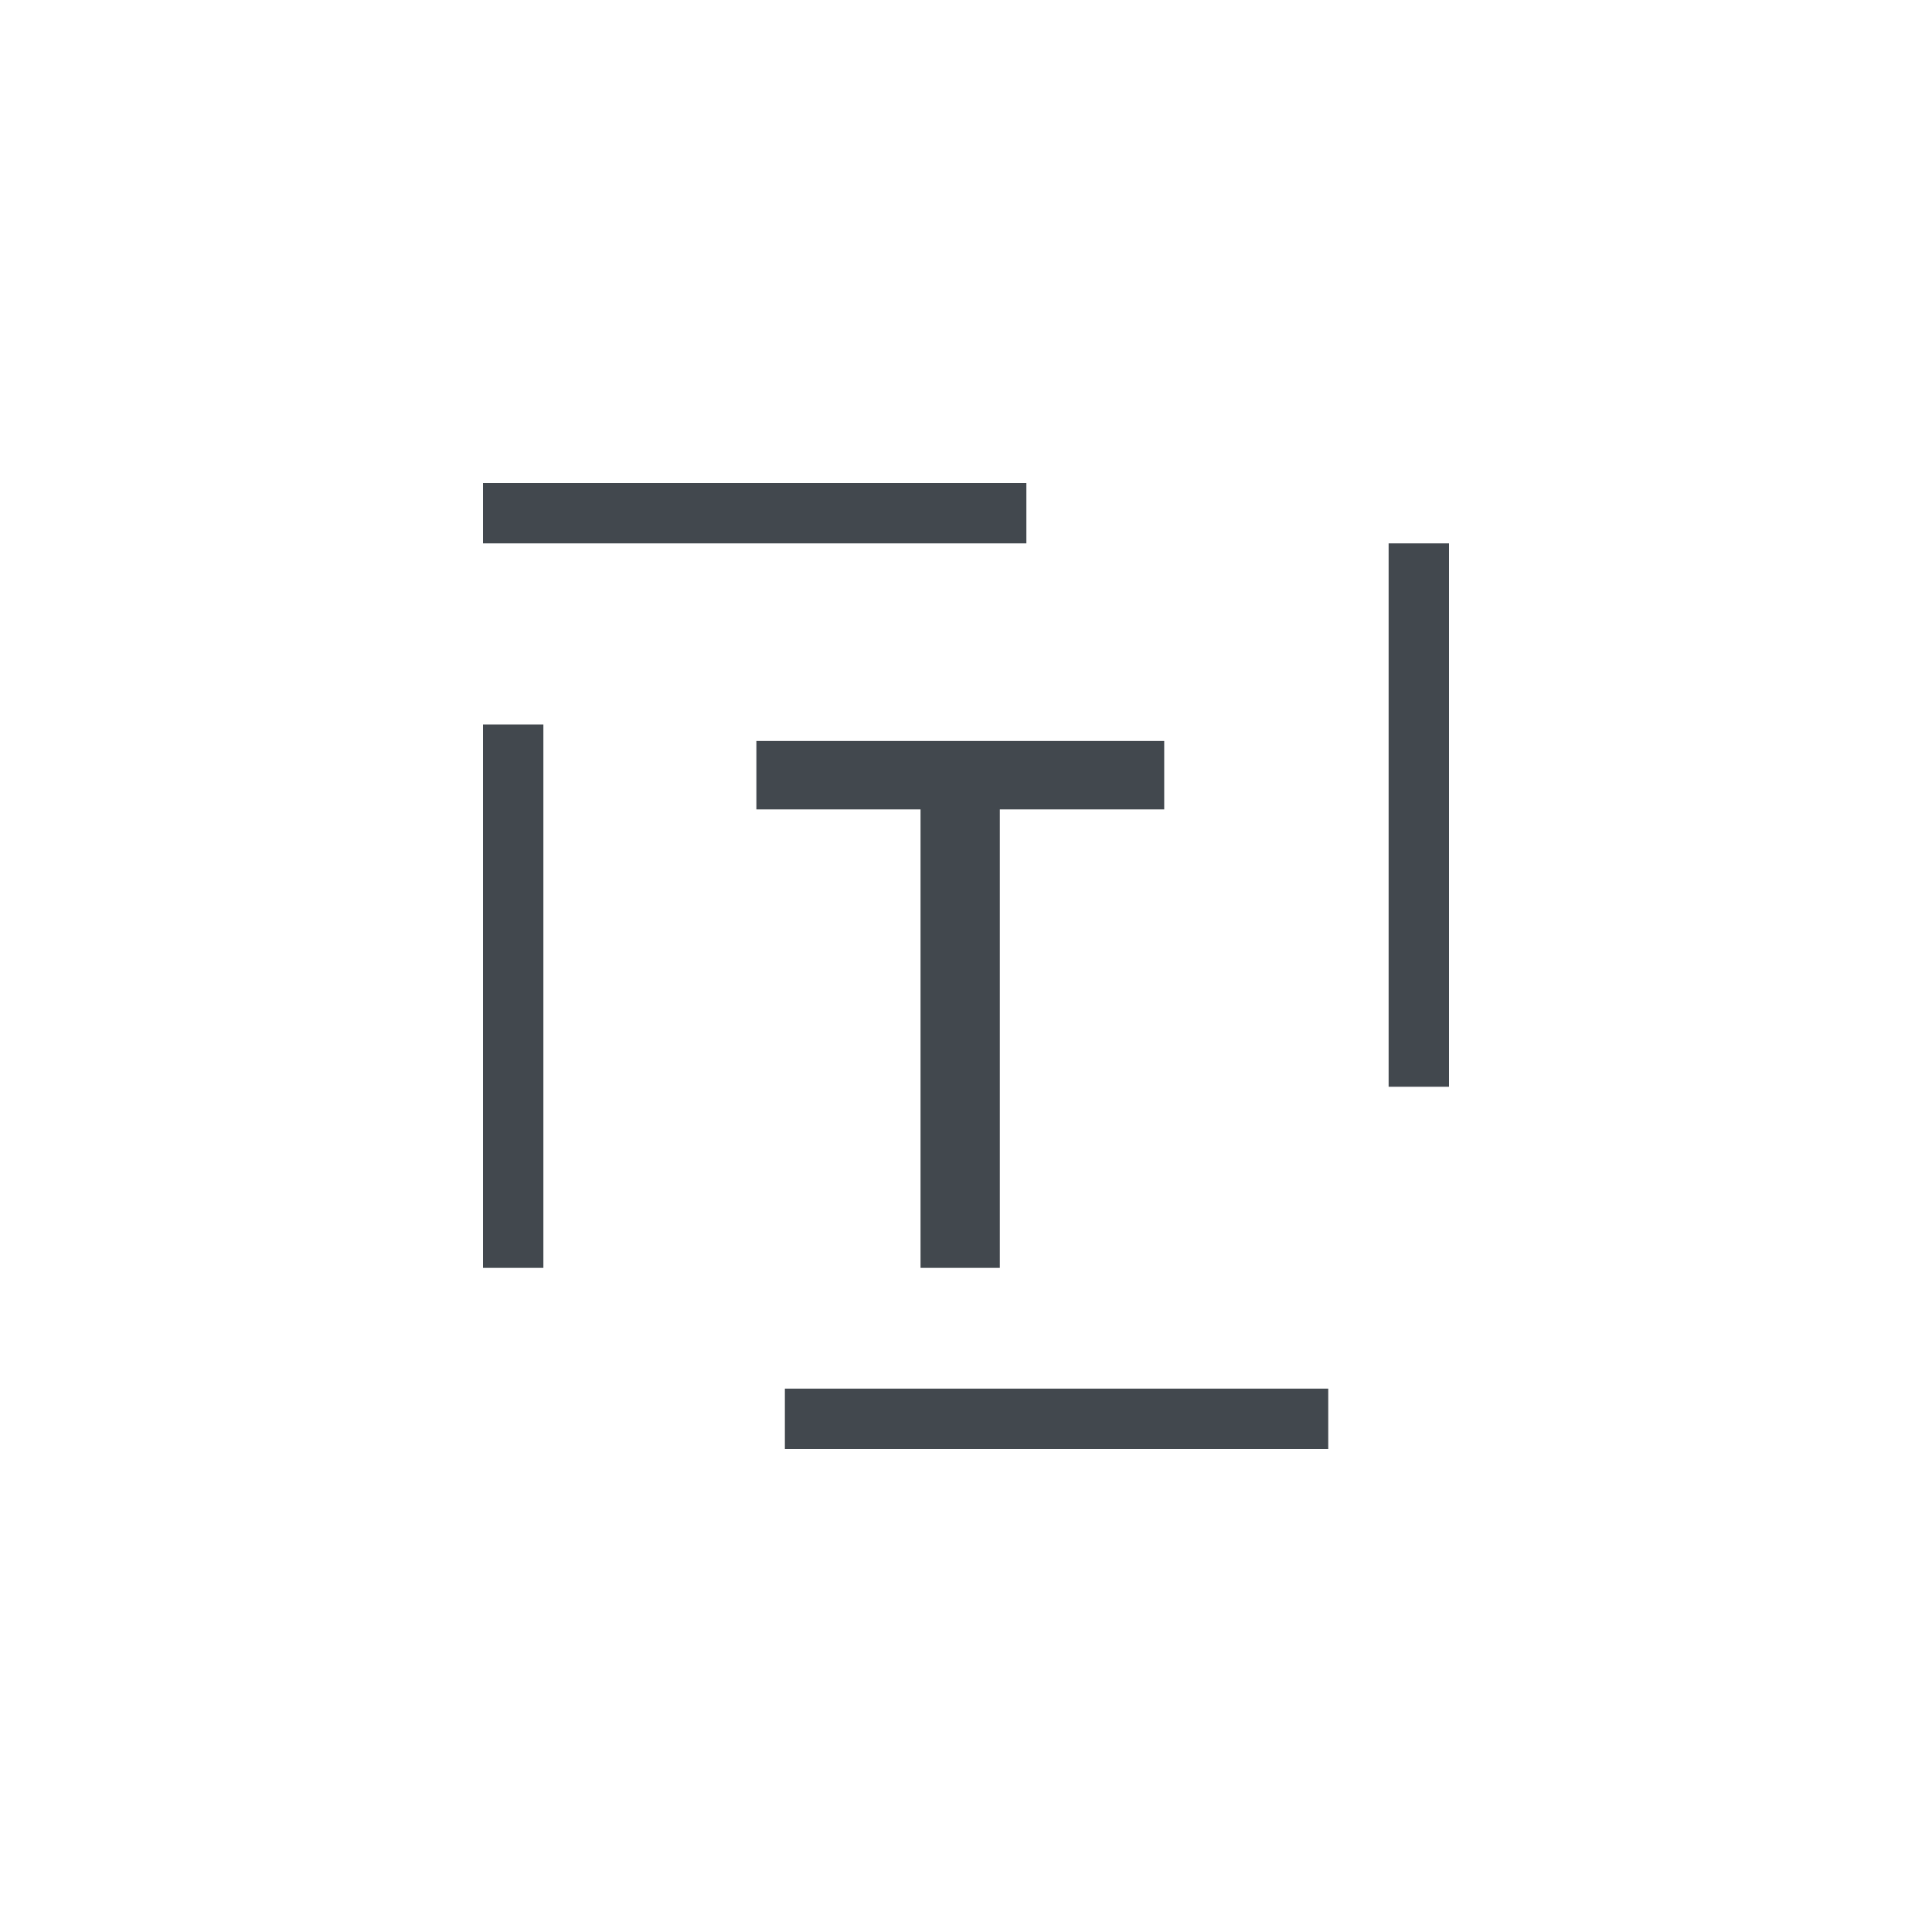
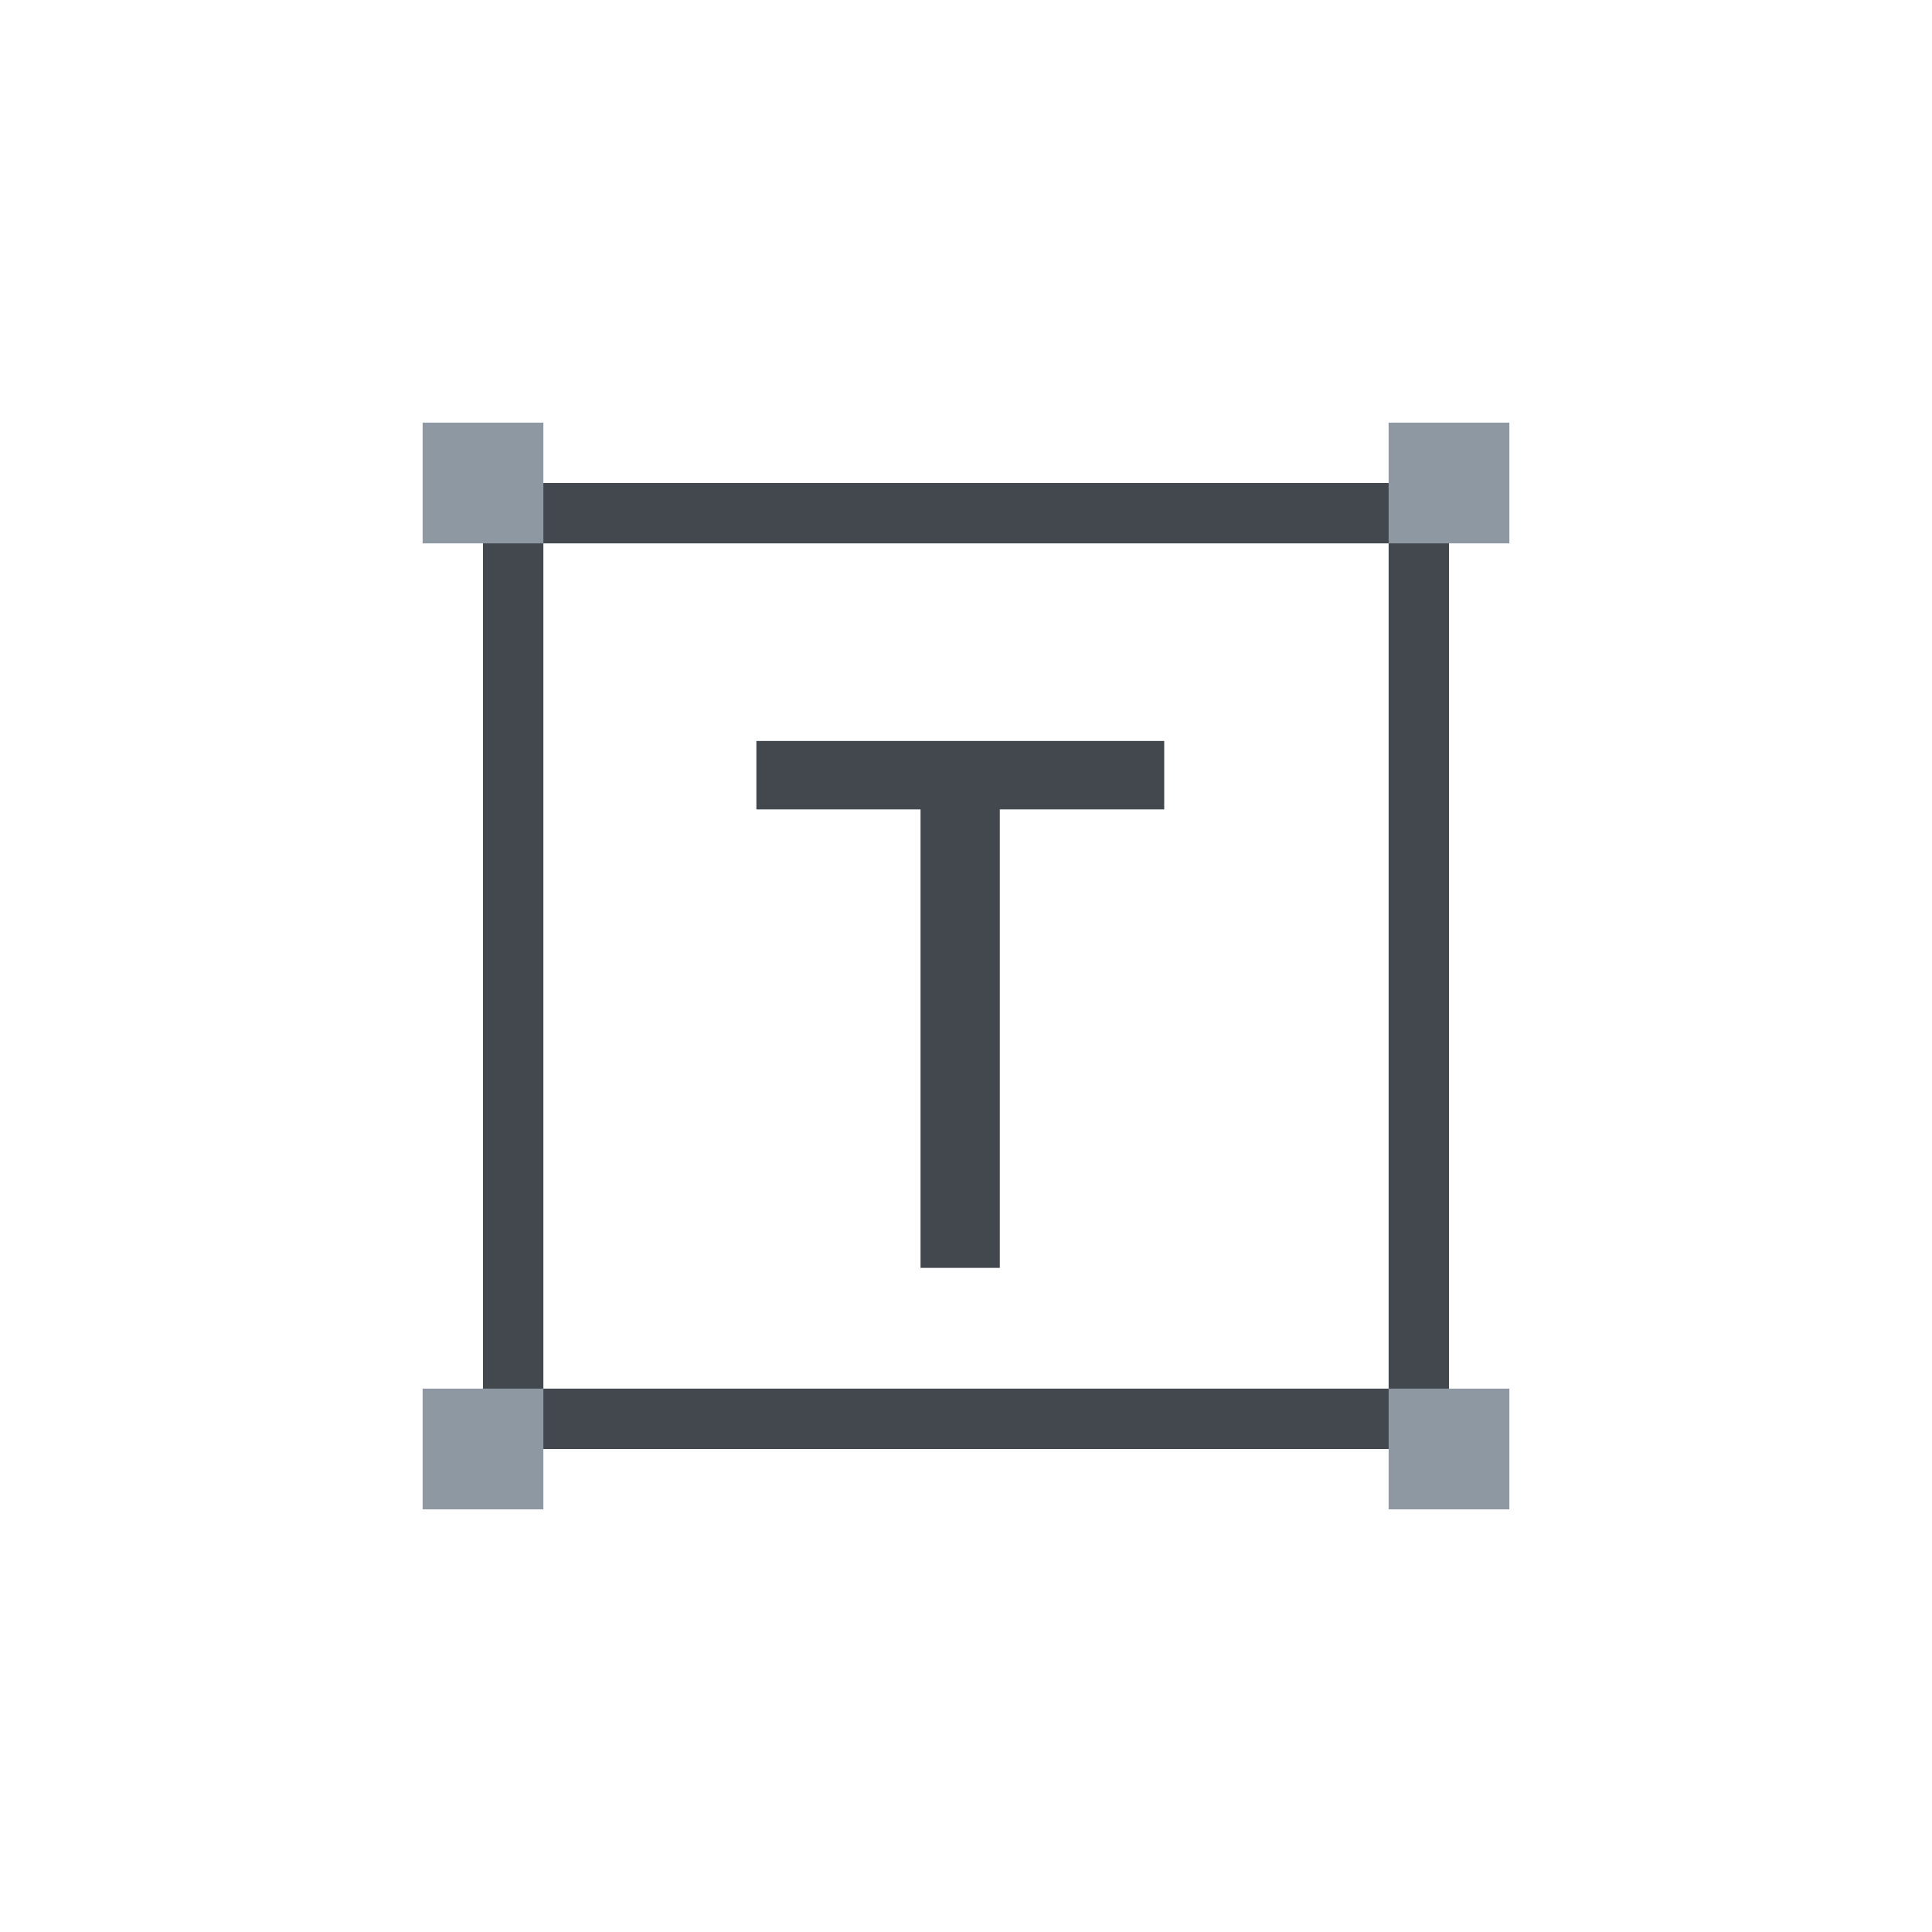
<svg xmlns="http://www.w3.org/2000/svg" width="32" height="32" viewBox="0 0 32 32" fill="none">
-   <rect x="8.5" y="8.5" width="15" height="15" stroke="#42484E" stroke-linecap="square" stroke-dasharray="8 8" />
+   <rect x="8.5" y="8.5" width="15" height="15" stroke="#42484E" stroke-linecap="square" />
  <path d="M12.528 13.406V12.273H19.283V13.406H16.56V21H15.247V13.406H12.528Z" fill="#42484E" />
+   <rect x="7" y="7" width="2" height="2" fill="#8D98A2" />
+   <rect x="23" y="7" width="2" height="2" fill="#8D98A2" />
+   <rect x="23" y="23" width="2" height="2" fill="#8D98A2" />
+   <rect x="7" y="23" width="2" height="2" fill="#8D98A2" />
</svg>
